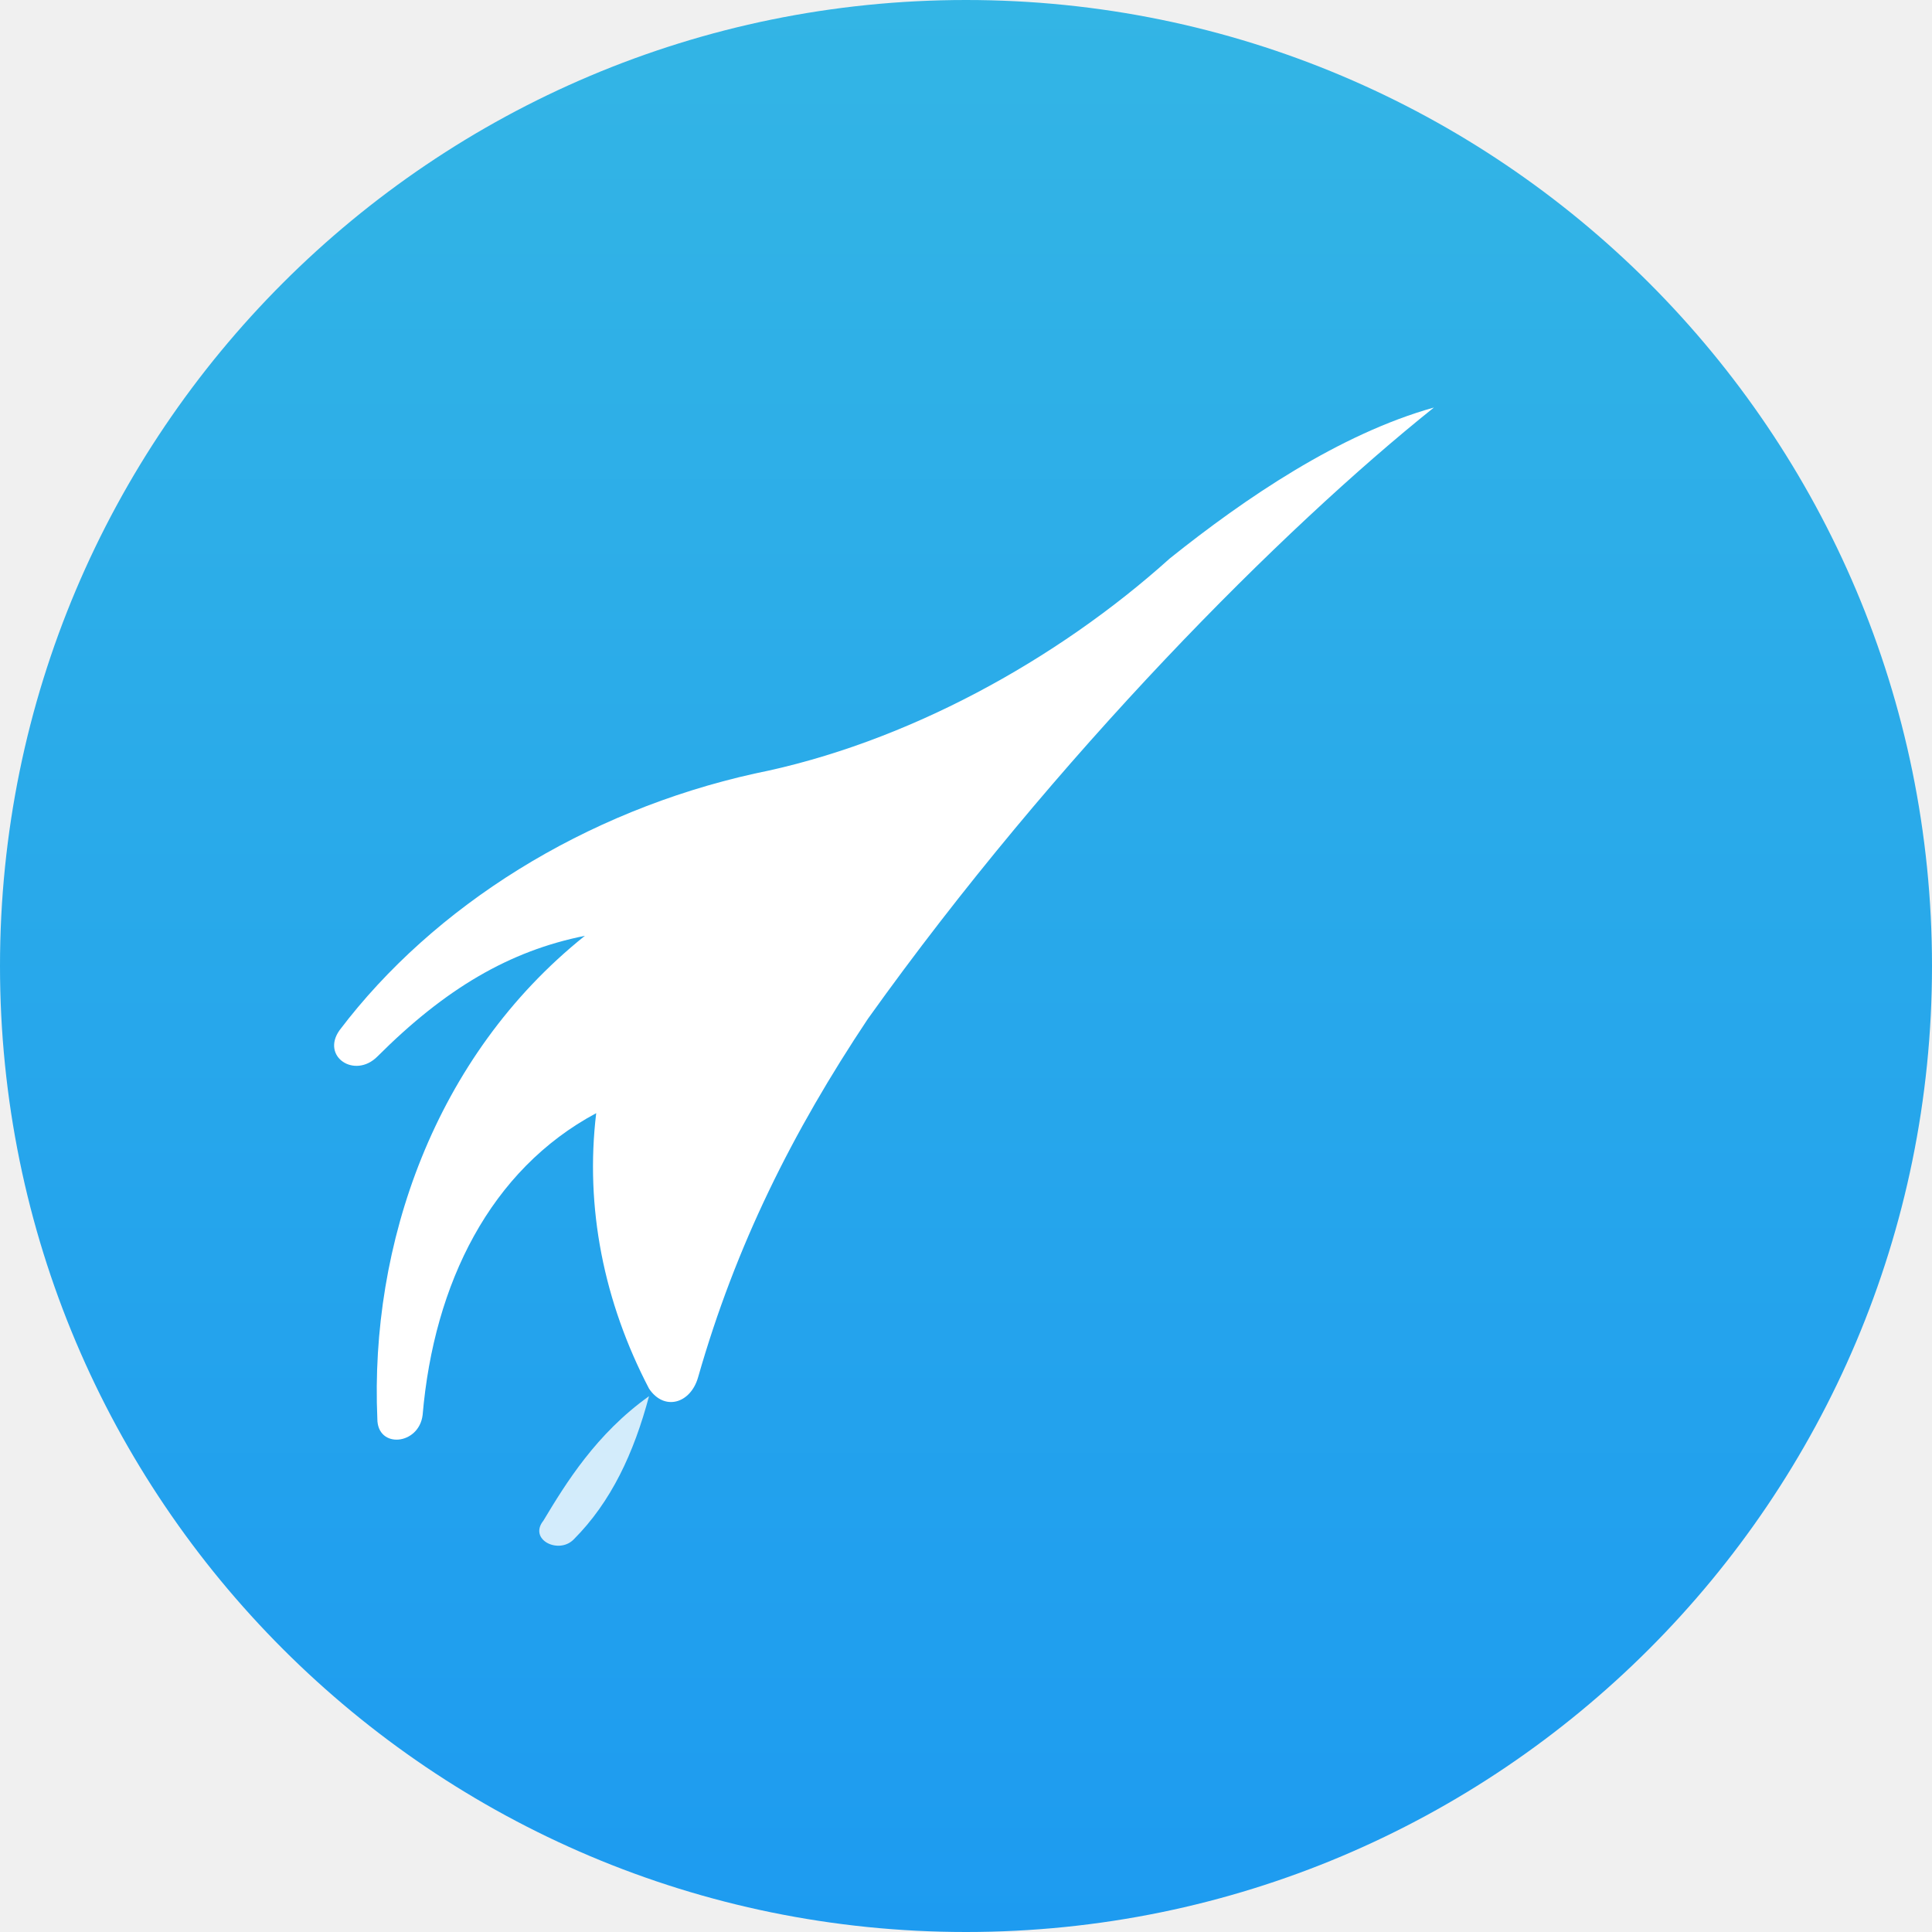
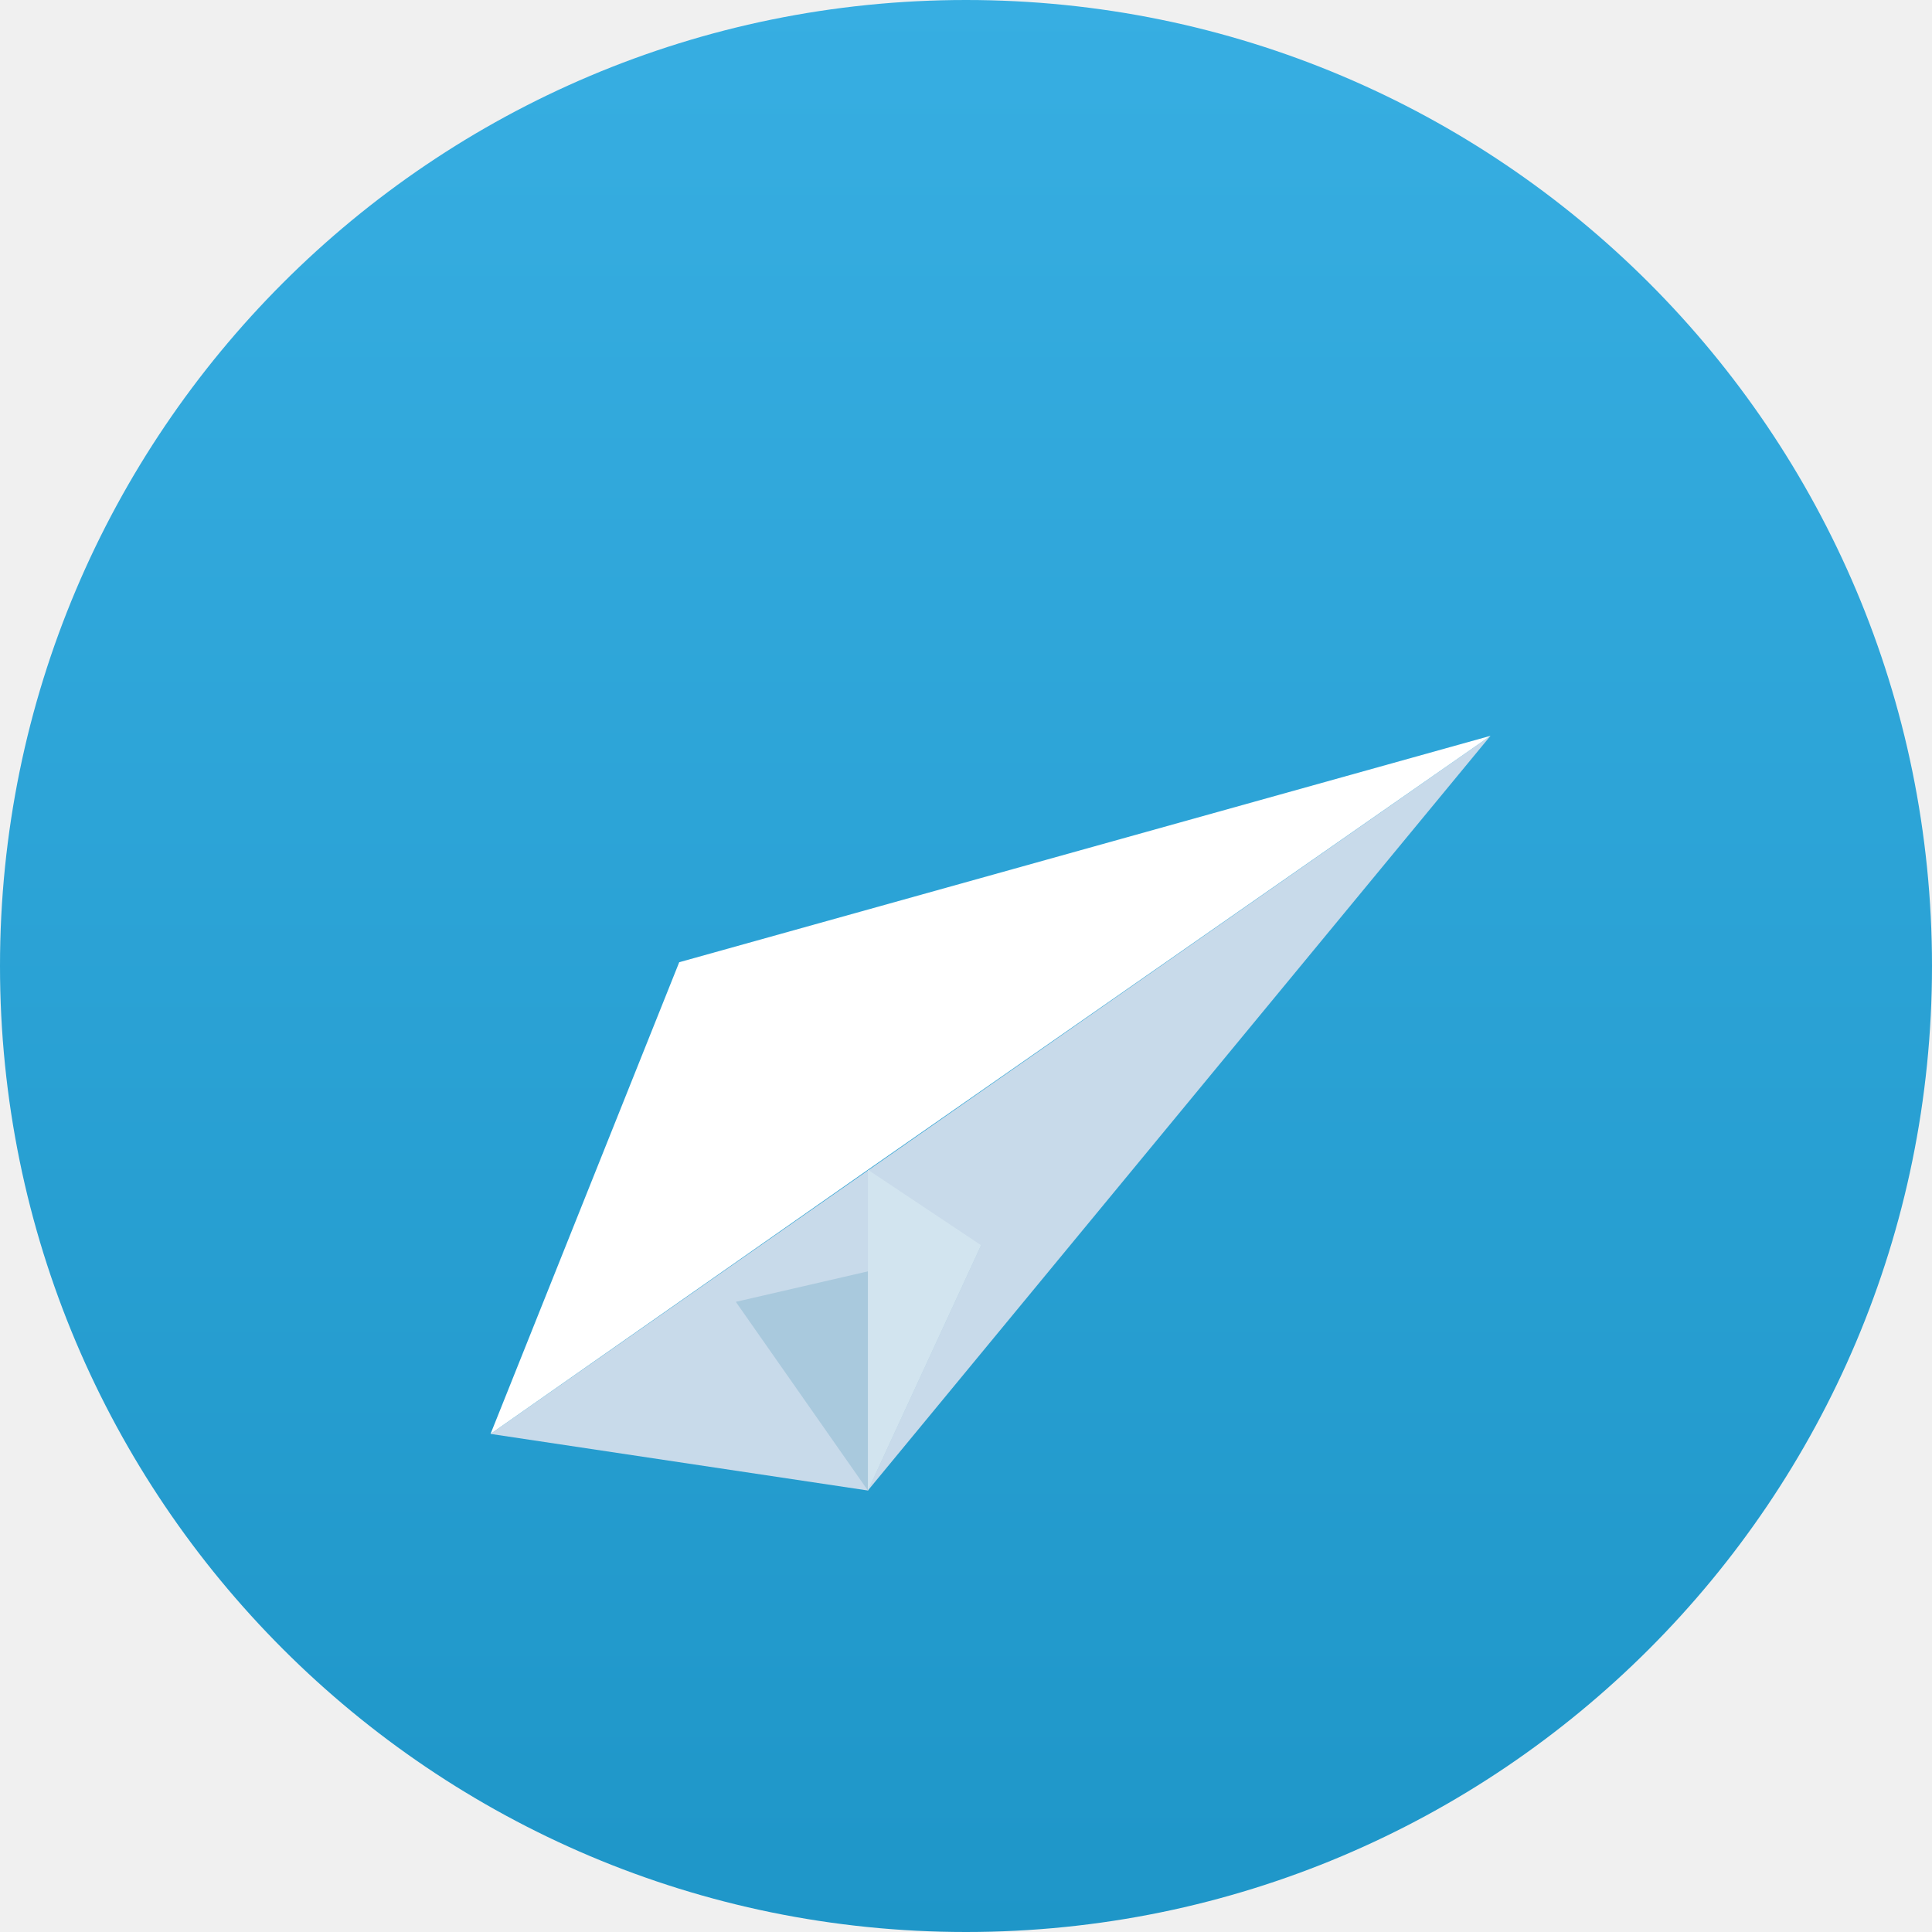
<svg xmlns="http://www.w3.org/2000/svg" viewBox="0 0 512 512">
  <defs>
-     <linearGradient id="bg" x1="0%" y1="0%" x2="0%" y2="100%">
-       <stop offset="0%" style="stop-color:#33b5e5" />
-       <stop offset="100%" style="stop-color:#1d9bf0" />
+     <linearGradient id="bg" x1="50%" y1="0%" x2="50%" y2="100%">
+       <stop offset="0%" style="stop-color:#37aee2" />
+       <stop offset="100%" style="stop-color:#1e96c8" />
    </linearGradient>
  </defs>
  <circle cx="256" cy="256" r="256" fill="url(#bg)" />
-   <path d="M380 108 C340 140, 280 200, 230 270 C210 300, 195 330, 185 365 C183 372, 176 374, 172 368 C160 345, 155 320, 158 295 C130 310, 115 340, 112 375 C111 383, 100 384, 100 376 C98 330, 115 280, 155 248 C135 252, 118 262, 100 280 C94 286, 85 280, 90 273 C115 240, 155 215, 200 205 C240 197, 280 175, 310 148 C330 132, 355 115, 380 108 Z" fill="white" />
-   <path d="M172 370 C168 385, 162 398, 152 408 C148 412, 140 408, 144 403 C150 393, 158 380, 172 370 Z" fill="white" opacity="0.8" />
+   <path d="M130 380 L395 195 L230 395 Z" fill="#c8daea" />
+   <path d="M230 395 L260 330 L195 345 Z" fill="#a9c9dd" />
+   <path d="M130 380 L180 255 L395 195 L230 310 Z" fill="white" />
+   <path d="M230 310 L230 395 L260 330 Z" fill="#d2e4ef" />
</svg>
